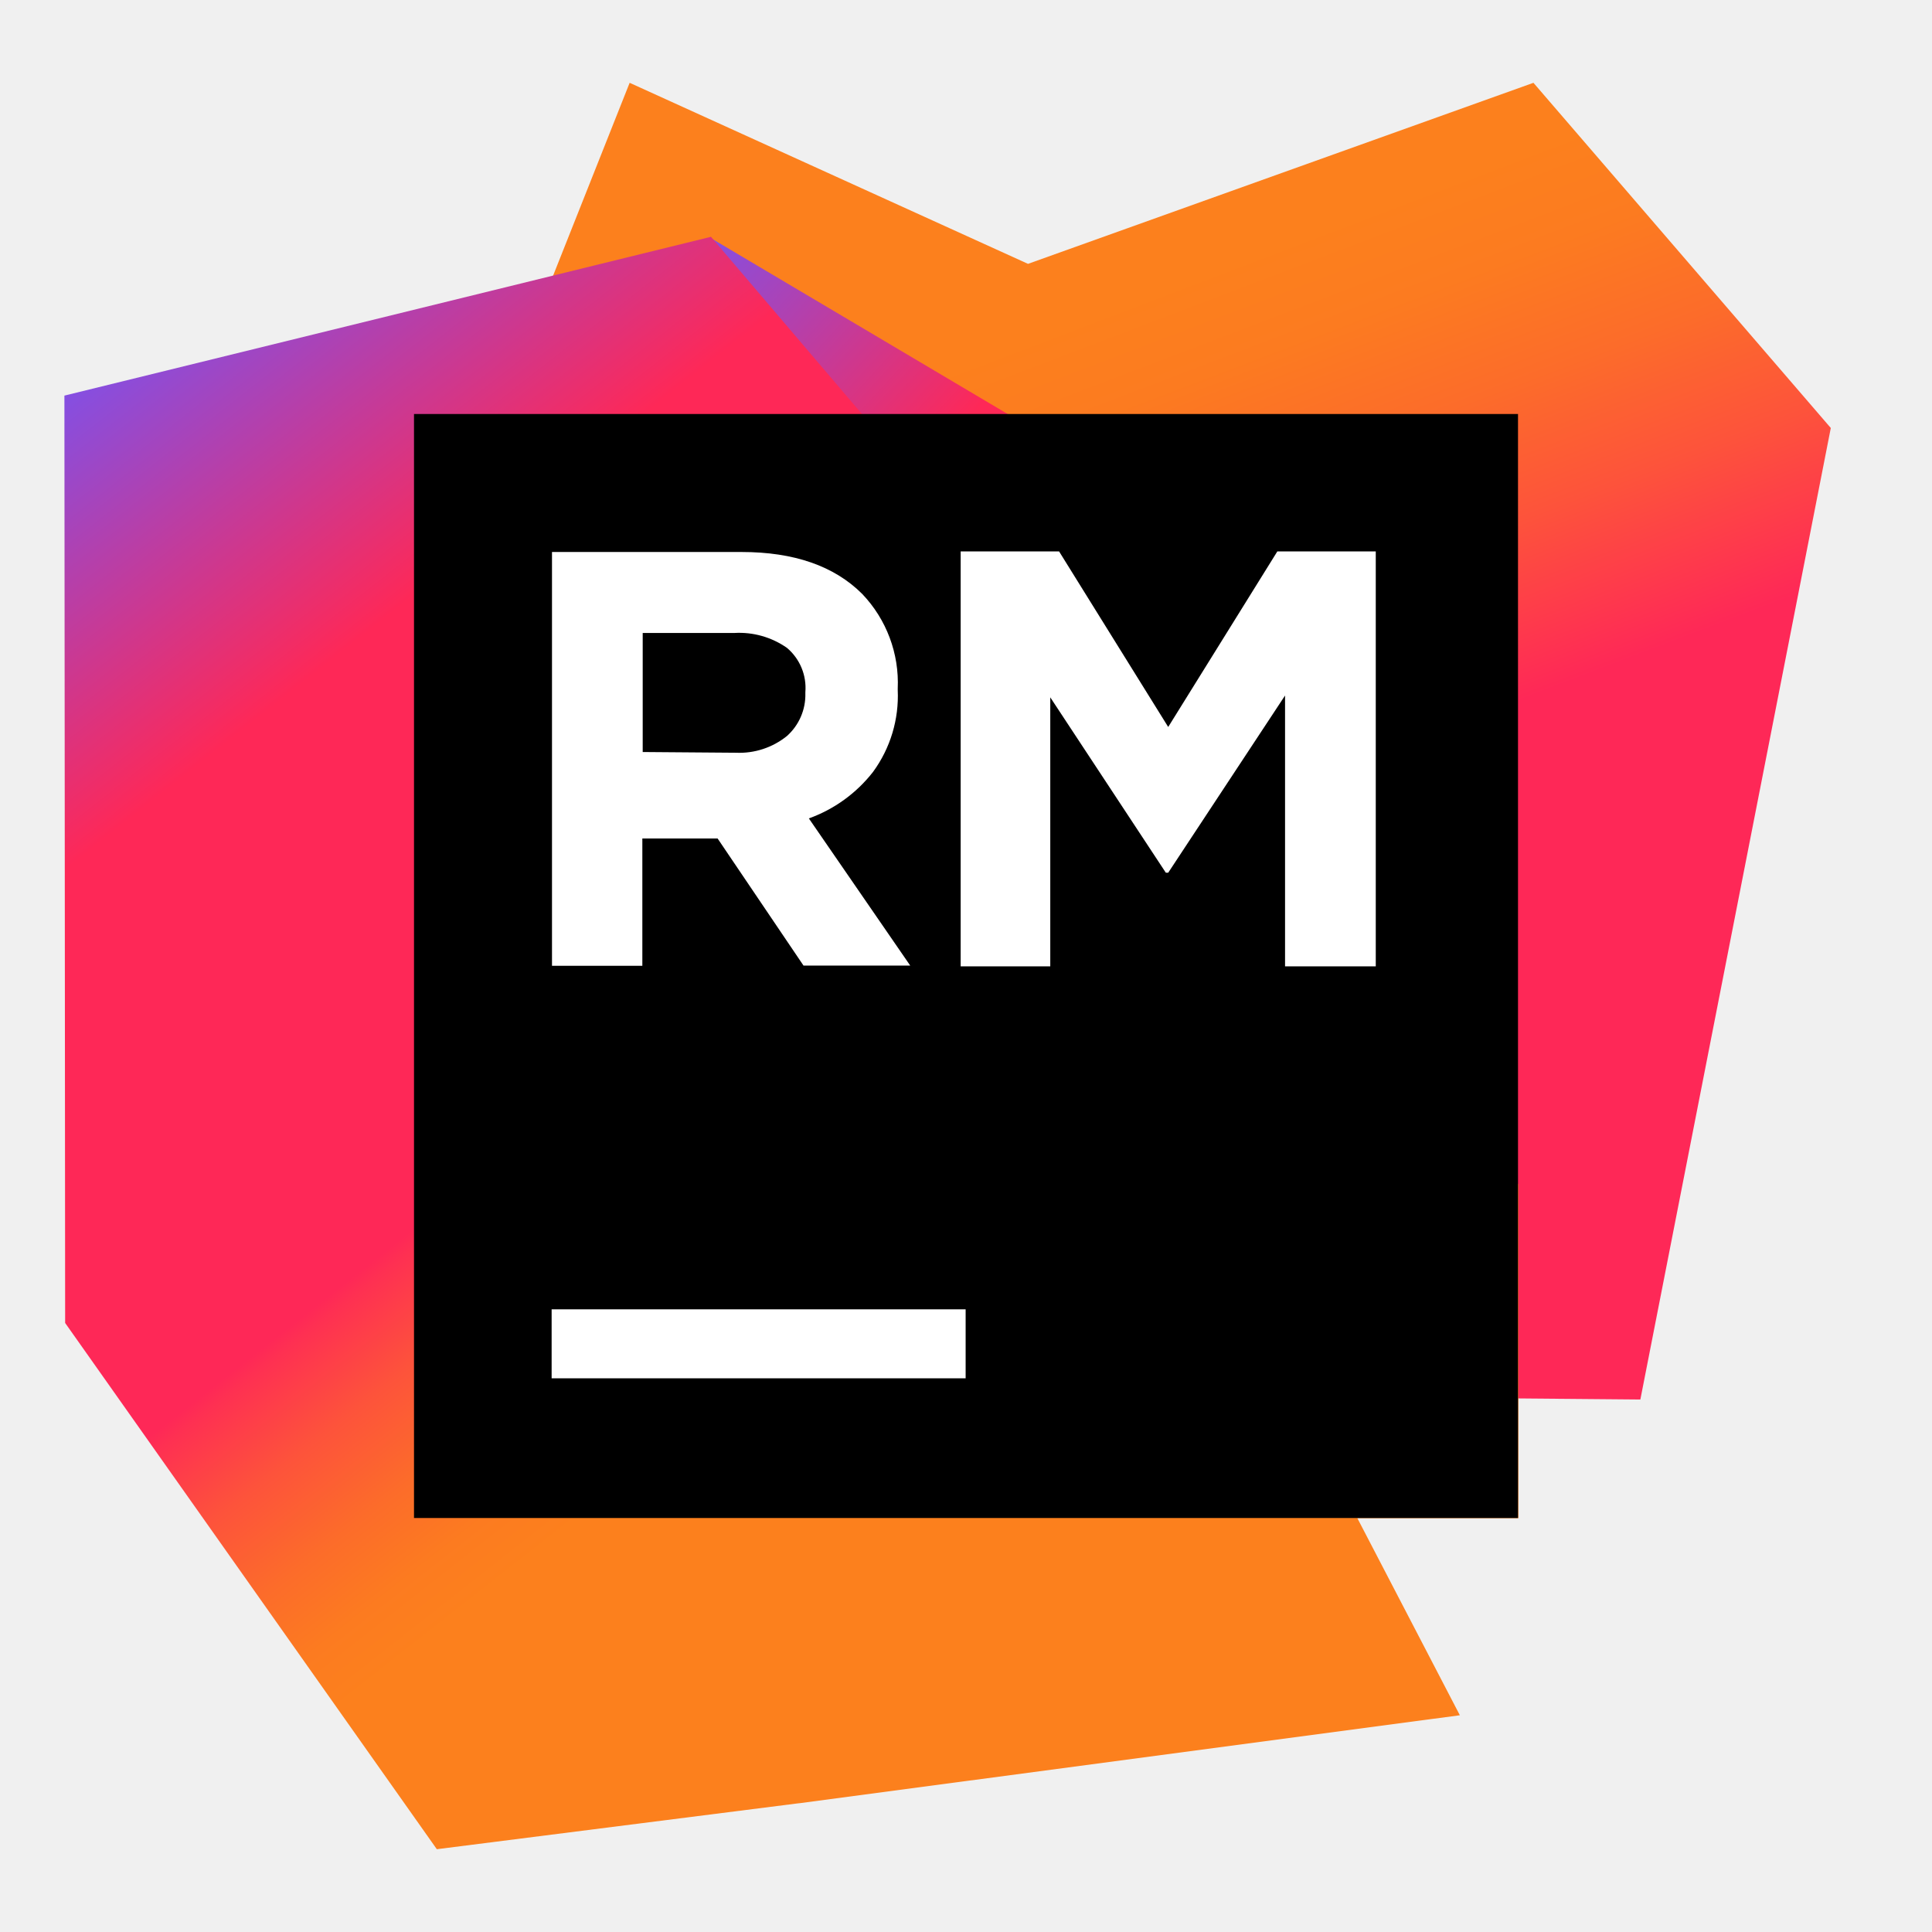
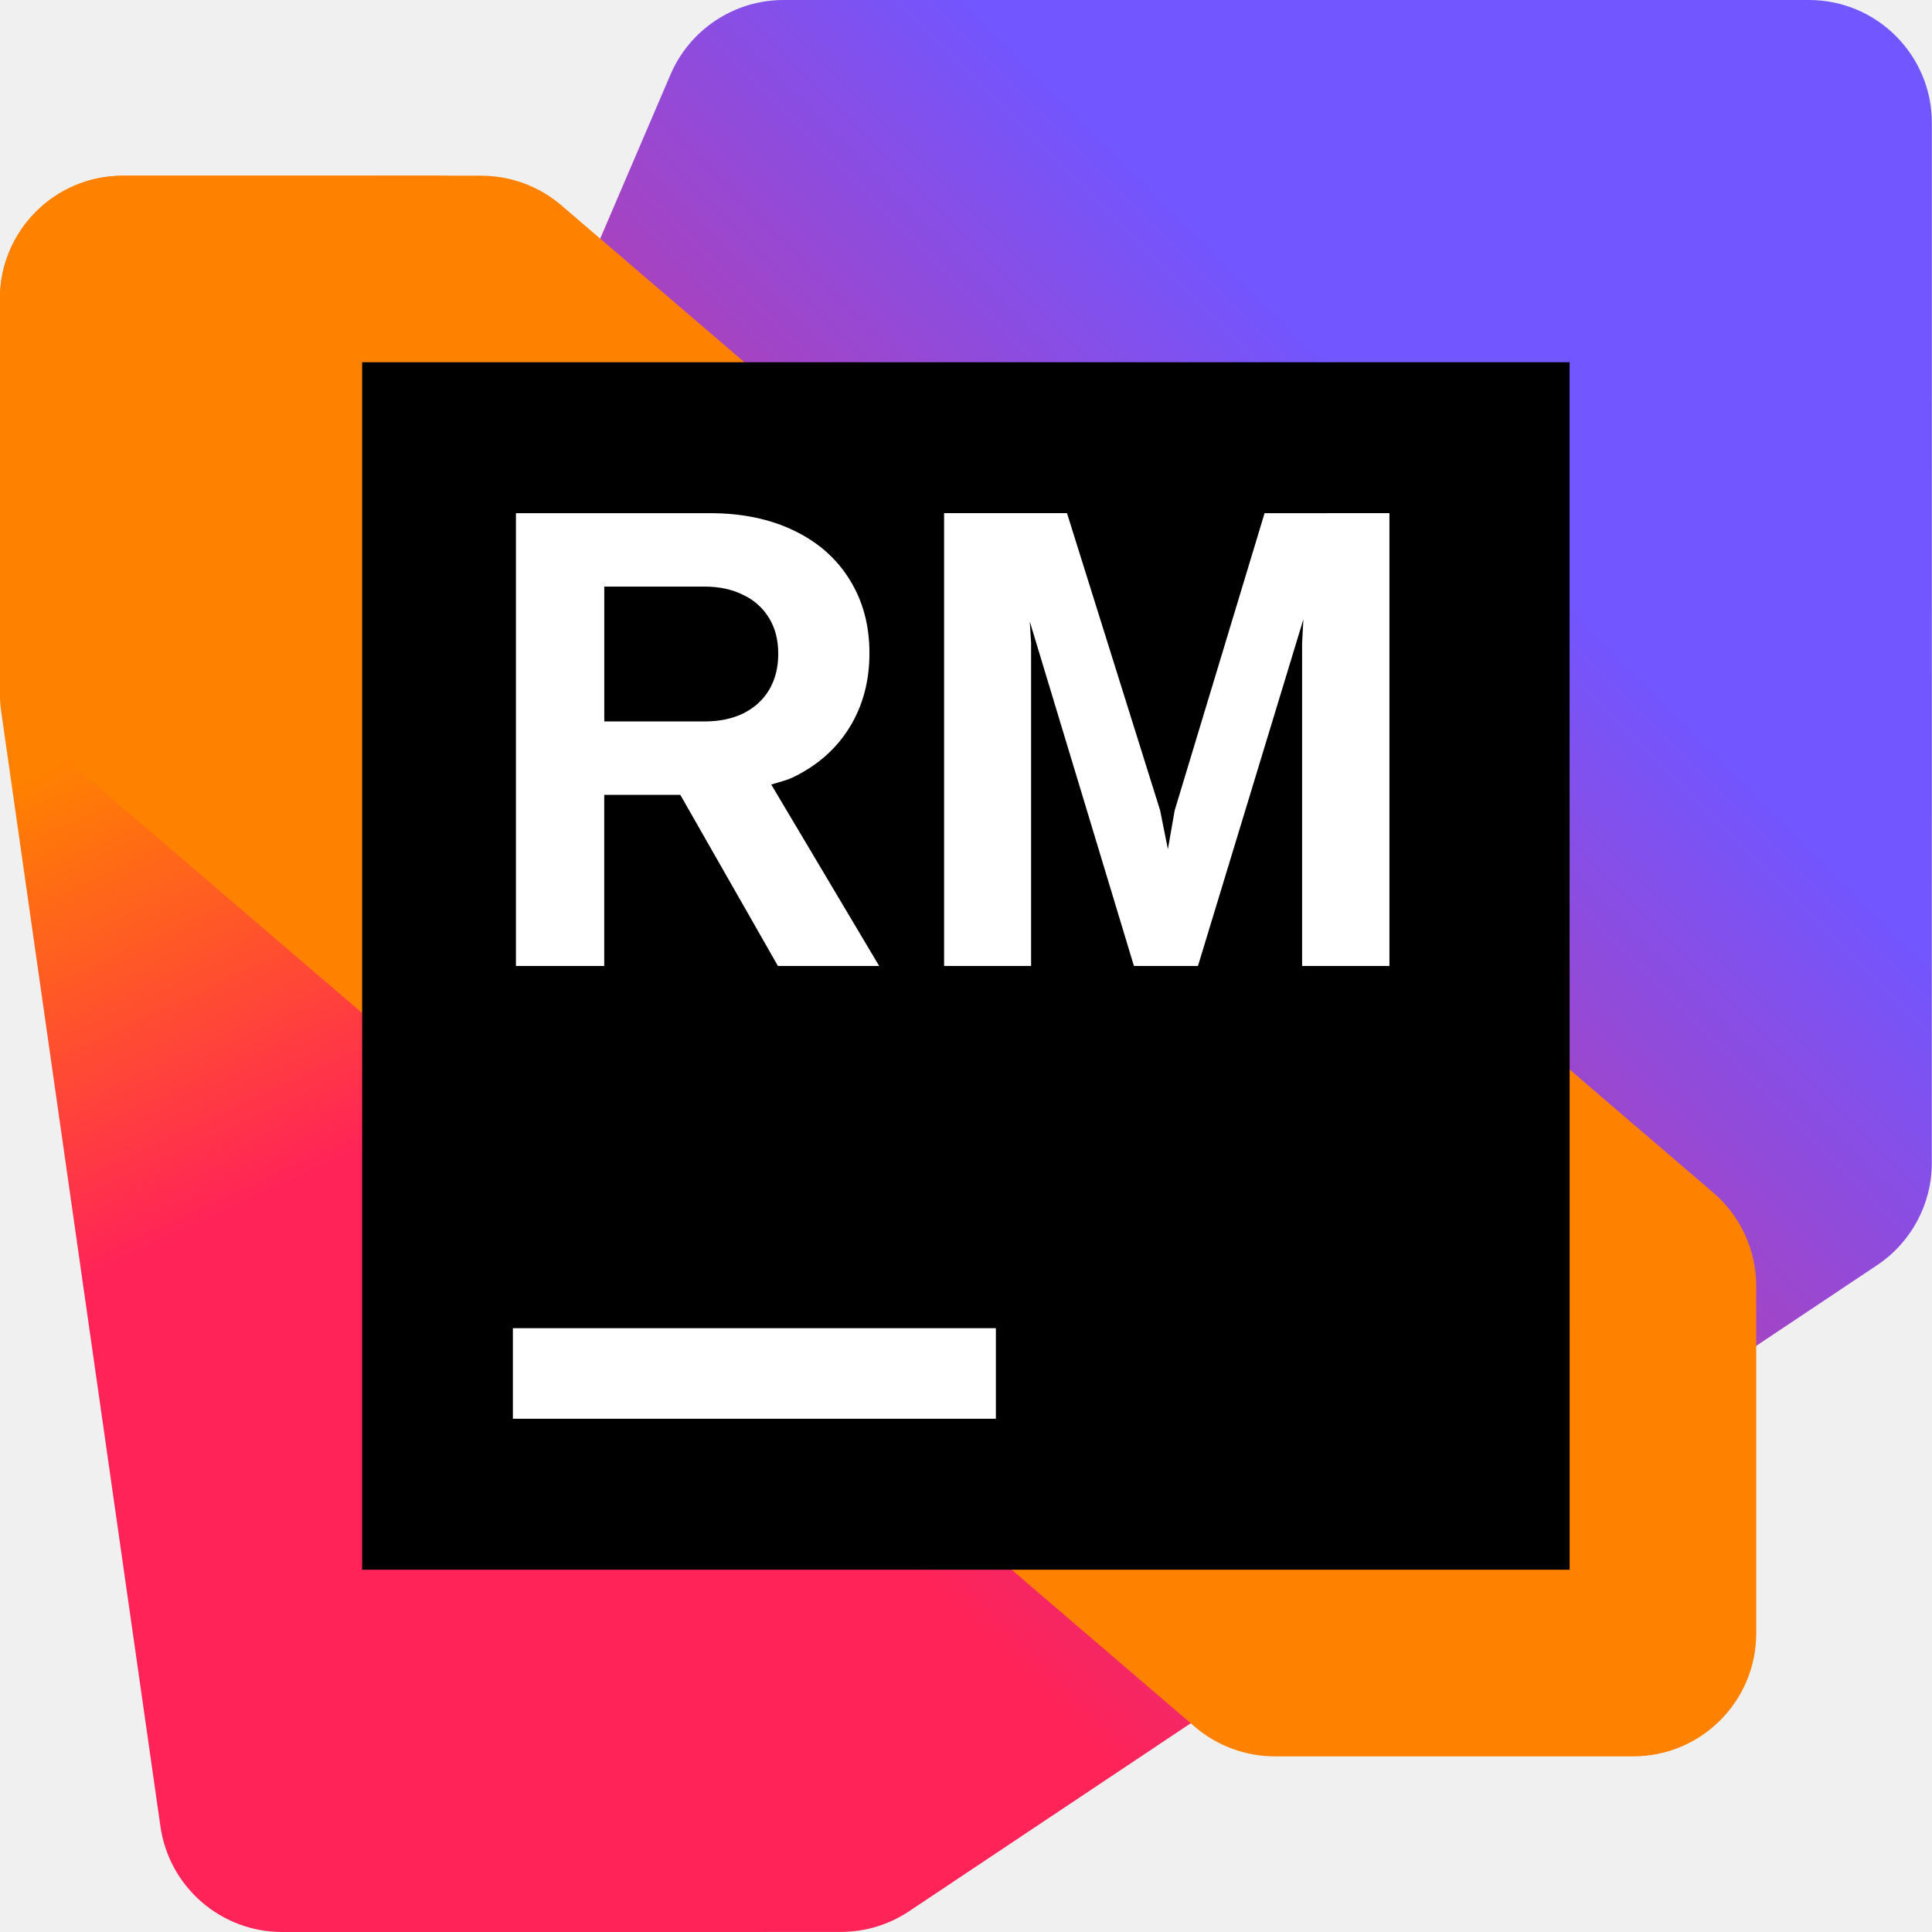
<svg xmlns="http://www.w3.org/2000/svg" viewBox="0 0 128 128">
-   <linearGradient id="di-rubymine-a" x1="65.05" x2="52.91" y1="60.03" y2="28.18" gradientUnits="userSpaceOnUse">
-     <stop offset="0" stop-color="#fe2857" />
-     <stop offset=".06" stop-color="#fe3052" />
-     <stop offset=".33" stop-color="#fd533b" />
-     <stop offset=".58" stop-color="#fc6c2a" />
-     <stop offset=".81" stop-color="#fc7b20" />
-     <stop offset="1" stop-color="#fc801d" />
-   </linearGradient>
-   <linearGradient id="di-rubymine-b" x1="41.93" x2="60.67" y1="14.45" y2="31.63" gradientUnits="userSpaceOnUse">
-     <stop offset="0" stop-color="#6b57ff" />
-     <stop offset="1" stop-color="#fe2857" />
-   </linearGradient>
-   <linearGradient id="di-rubymine-c" x1="3.92" x2="65.63" y1="19.88" y2="98.32" gradientUnits="userSpaceOnUse">
-     <stop offset="0" stop-color="#6b57ff" />
-     <stop offset=".3" stop-color="#fe2857" />
-     <stop offset=".63" stop-color="#fe2857" />
-     <stop offset=".64" stop-color="#fe3052" />
-     <stop offset=".7" stop-color="#fd533b" />
-     <stop offset=".76" stop-color="#fc6c2a" />
-     <stop offset=".81" stop-color="#fc7b20" />
-     <stop offset=".85" stop-color="#fc801d" />
-   </linearGradient>
-   <path fill="url(#di-rubymine-a)" d="M101.595 5.486 68.108 17.481 41.716 5.486 33.024 27.38h-5.62v64.634l81.274.707 12.617-64.366z" />
-   <path fill="url(#di-rubymine-b)" d="m100.596 47.482-53.48-31.695 53.48 62.683z" />
-   <path fill="url(#di-rubymine-c)" d="m52.98 119.467 43.739-5.827-6.79-13.056h10.667V78.47L47.104 15.689 4.267 26.21l.049 61.44 24.625 34.865 23.906-3.035.11-.012z" />
-   <path d="M27.429 27.429h73.143v73.143H27.429z" />
-   <path fill="#fff" d="M36.547 86.747h27.429v4.571H36.547zm27.099-50.213h6.522l7.229 11.63 7.229-11.63h6.522v27.49h-6.01V46.08l-7.741 11.739h-.158l-7.656-11.618v17.822h-5.937zm-27.075.037h12.556q5.218 0 7.997 2.779a8.53 8.53 0 0 1 2.353 6.278v.085a8.53 8.53 0 0 1-1.634 5.425 9.44 9.44 0 0 1-4.254 3.084l6.717 9.752h-7.07l-5.693-8.422h-4.986v8.436h-5.986zm12.19 13.3a5.02 5.02 0 0 0 3.377-1.109 3.66 3.66 0 0 0 1.219-2.828v-.073a3.47 3.47 0 0 0-1.219-2.938 5.52 5.52 0 0 0-3.486-.987h-6.071v7.887z" />
+   <defs>
+     <linearGradient id="di-rubymine-a" x1="4.217" x2="62.921" y1="60.019" y2="1.313" gradientTransform="translate(.006)scale(1.99993)" gradientUnits="userSpaceOnUse">
+       <stop offset=".29" stop-color="#ff2358" />
+       <stop offset=".75" stop-color="#7256ff" />
+     </linearGradient>
+     <linearGradient id="di-rubymine-b" x1="-.723" x2="24.14" y1="7.624" y2="61.249" gradientTransform="translate(.006)scale(1.99993)" gradientUnits="userSpaceOnUse">
+       <stop offset=".29" stop-color="#ff8100" />
+       <stop offset=".56" stop-color="#ff2358" />
+     </linearGradient>
+   </defs>
+   <path fill="url(#di-rubymine-a)" d="M119.845 0H51.911a8.15 8.15 0 0 0-7.487 4.936L12.29 79.915a8.2 8.2 0 0 0-.659 3.209v36.727a8.145 8.145 0 0 0 8.146 8.145h35.93c1.61 0 3.183-.477 4.522-1.371l64.135-42.805a8.14 8.14 0 0 0 3.624-6.775l.003-68.9A8.145 8.145 0 0 0 119.845 0" />
+   <path fill="url(#di-rubymine-b)" d="M29.032 11.64H8.139a8.145 8.145 0 0 0-8.145 8.145V45.97q0 .578.082 1.152l10.553 73.885A8.145 8.145 0 0 0 18.693 128h31.345c4.5 0 8.147-3.648 8.145-8.148l-.009-37.075c0-.875-.14-1.744-.418-2.574L36.76 17.209a8.15 8.15 0 0 0-7.727-5.569Z" />
+   <path fill="#ff8100" d="m31.888 11.64-23.75.004a8.146 8.146 0 0 0-8.144 8.145V42.8a8.15 8.15 0 0 0 2.844 6.185l76.32 65.417a8.15 8.15 0 0 0 5.3 1.961h23.75a8.145 8.145 0 0 0 8.146-8.145V85.203a8.15 8.15 0 0 0-2.844-6.185L37.19 13.602a8.14 8.14 0 0 0-5.302-1.96z" />
+   <path d="M103.99 24H23.994v79.997h79.998z" />
+   <path fill="#fff" fill-rule="evenodd" d="M83.782 33.999 77.826 53.69l-.45 2.571-.515-2.571-6.17-19.692h-8.143v29.999h5.764V42.592l-.086-1.414 6.9 22.82h4.242l6.985-22.97-.085 1.564v21.406h5.786v-30ZM52.525 51.506q2.443-1.178 3.75-3.3 1.328-2.143 1.328-4.93c0-1.857-.436-3.463-1.307-4.863q-1.286-2.1-3.686-3.257t-5.55-1.157H34.182v29.998h5.85V52.66h5.04l6.467 11.336h6.707l-7.15-12.019q.216-.067.434-.128c.343-.099.686-.197.995-.344zM40.034 38.863h6.642q1.479 0 2.572.557a3.9 3.9 0 0 1 1.713 1.542q.6.985.6 2.357c0 .914-.199 1.693-.6 2.378-.399.673-.97 1.192-1.713 1.565q-1.094.535-2.572.536h-6.642zM33.98 87.997h32v6h-32Z" clip-rule="evenodd" />
</svg>
